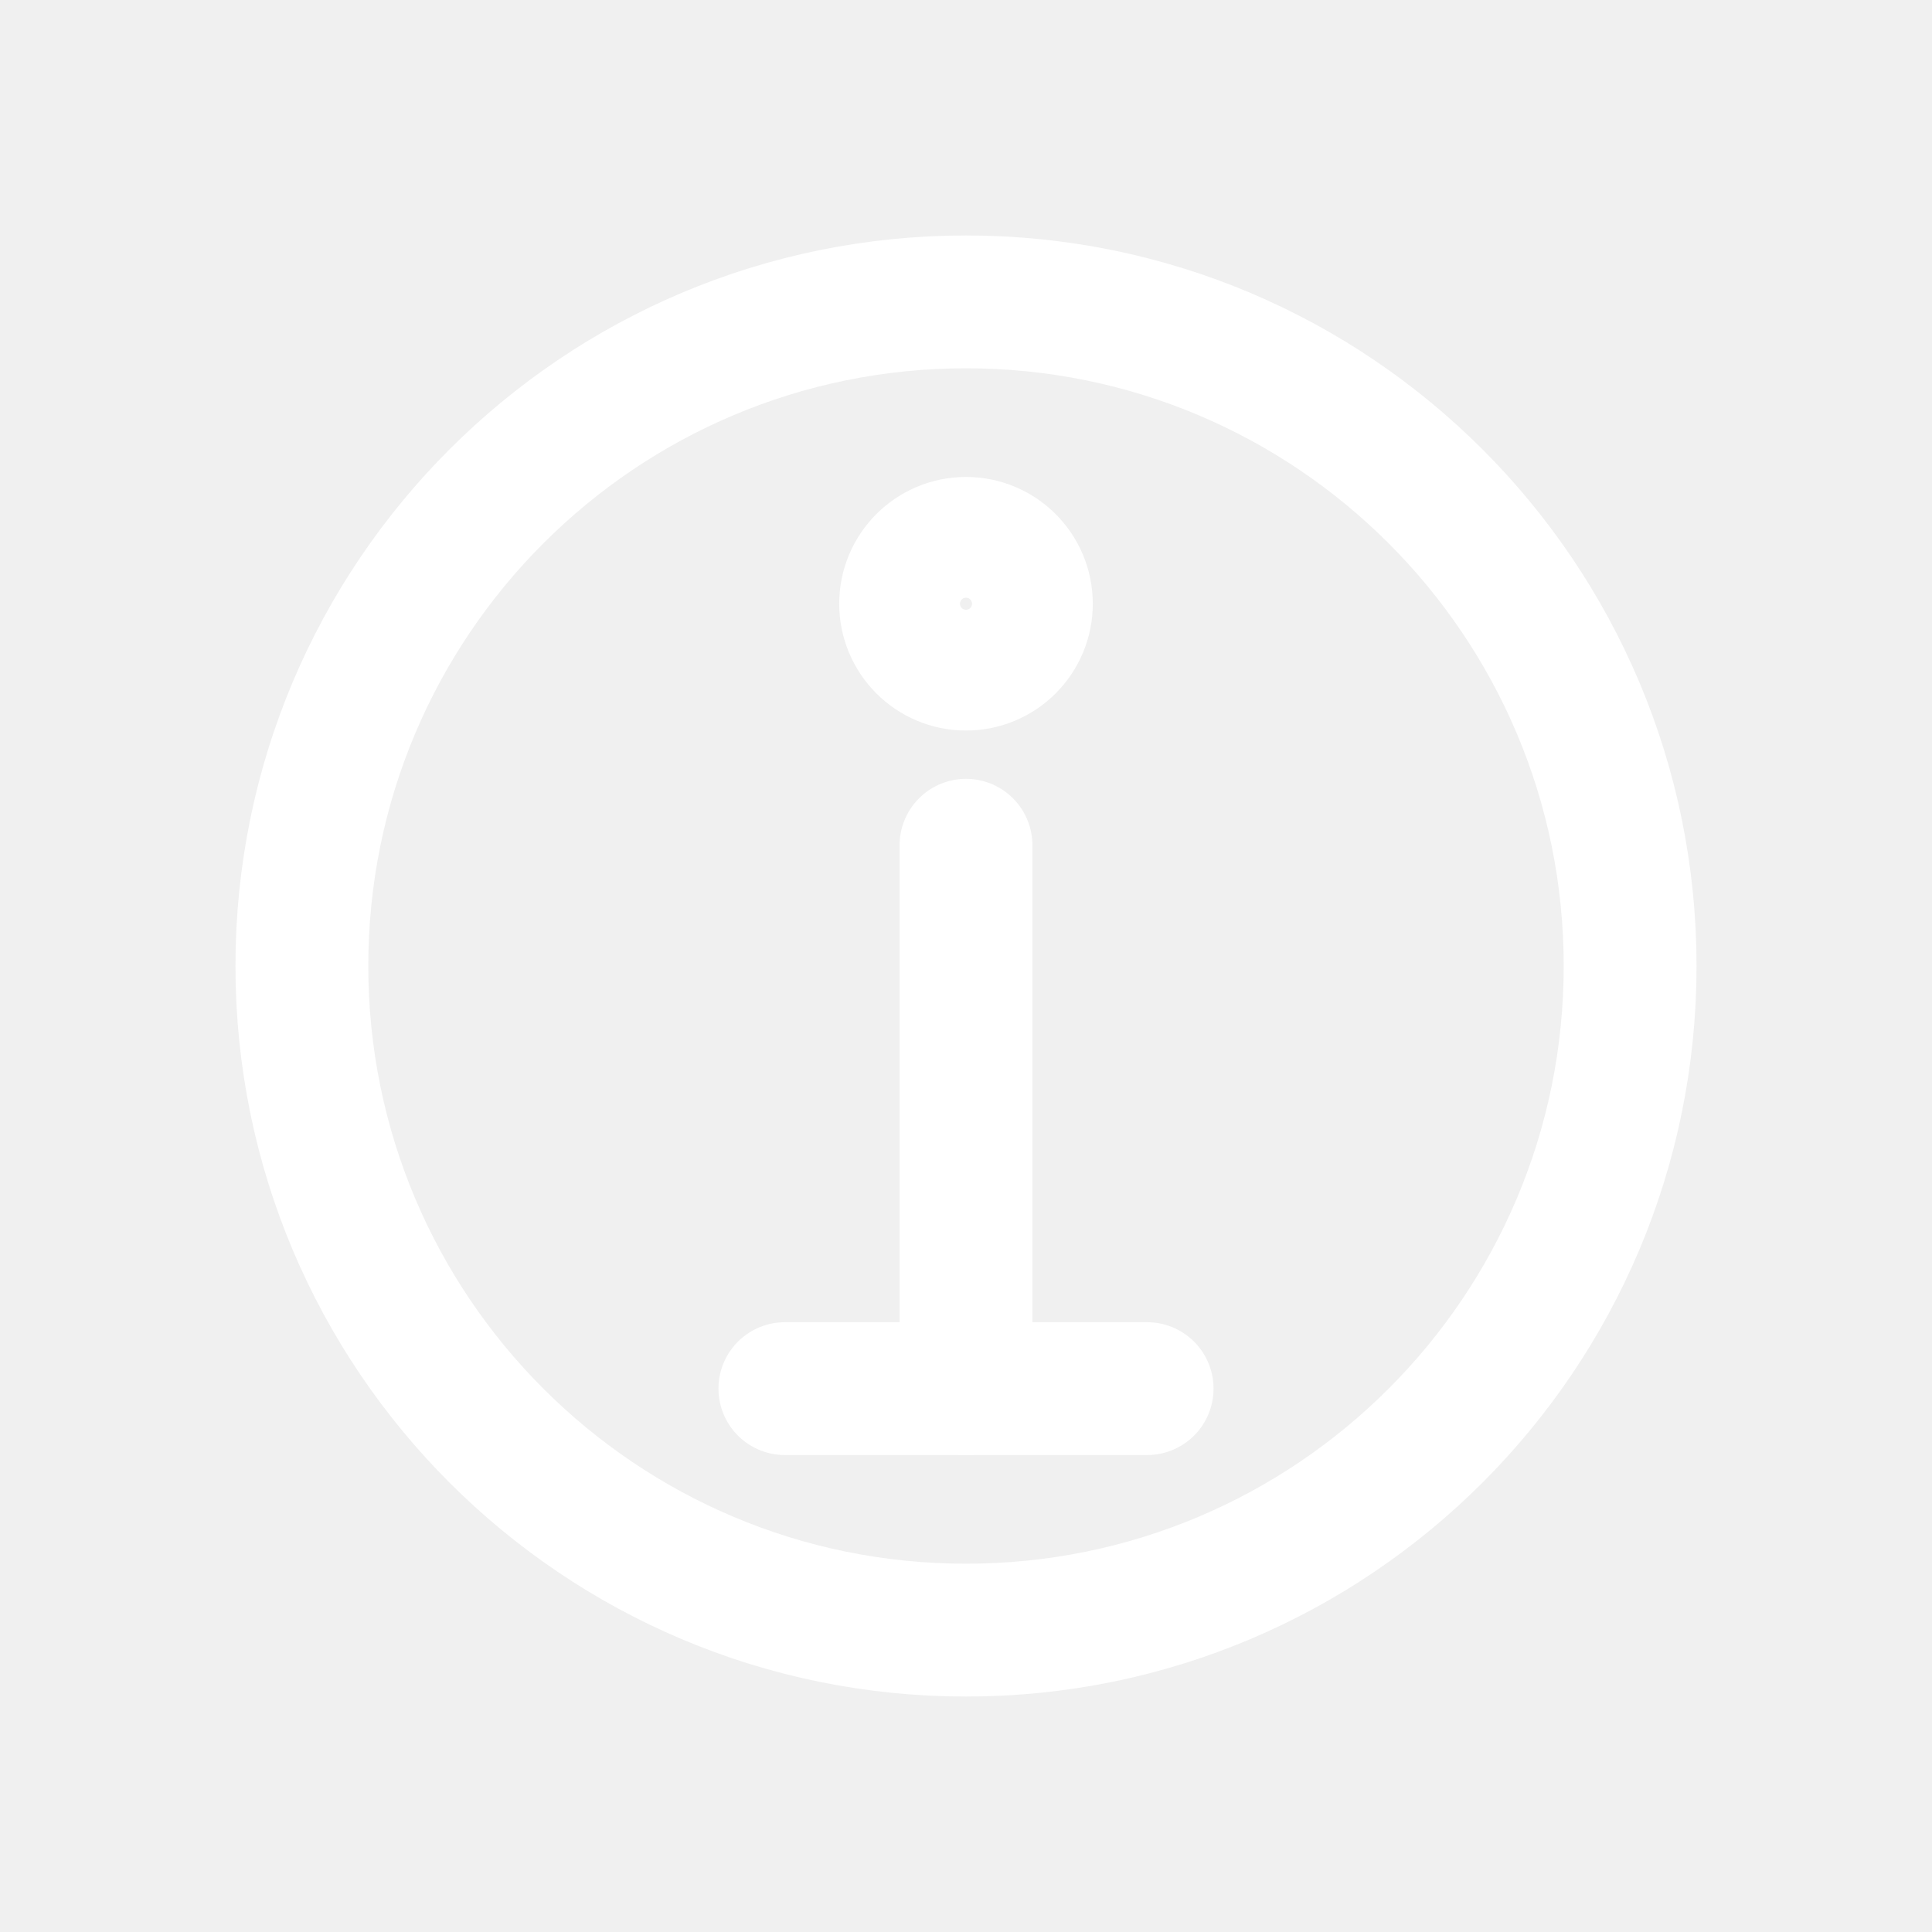
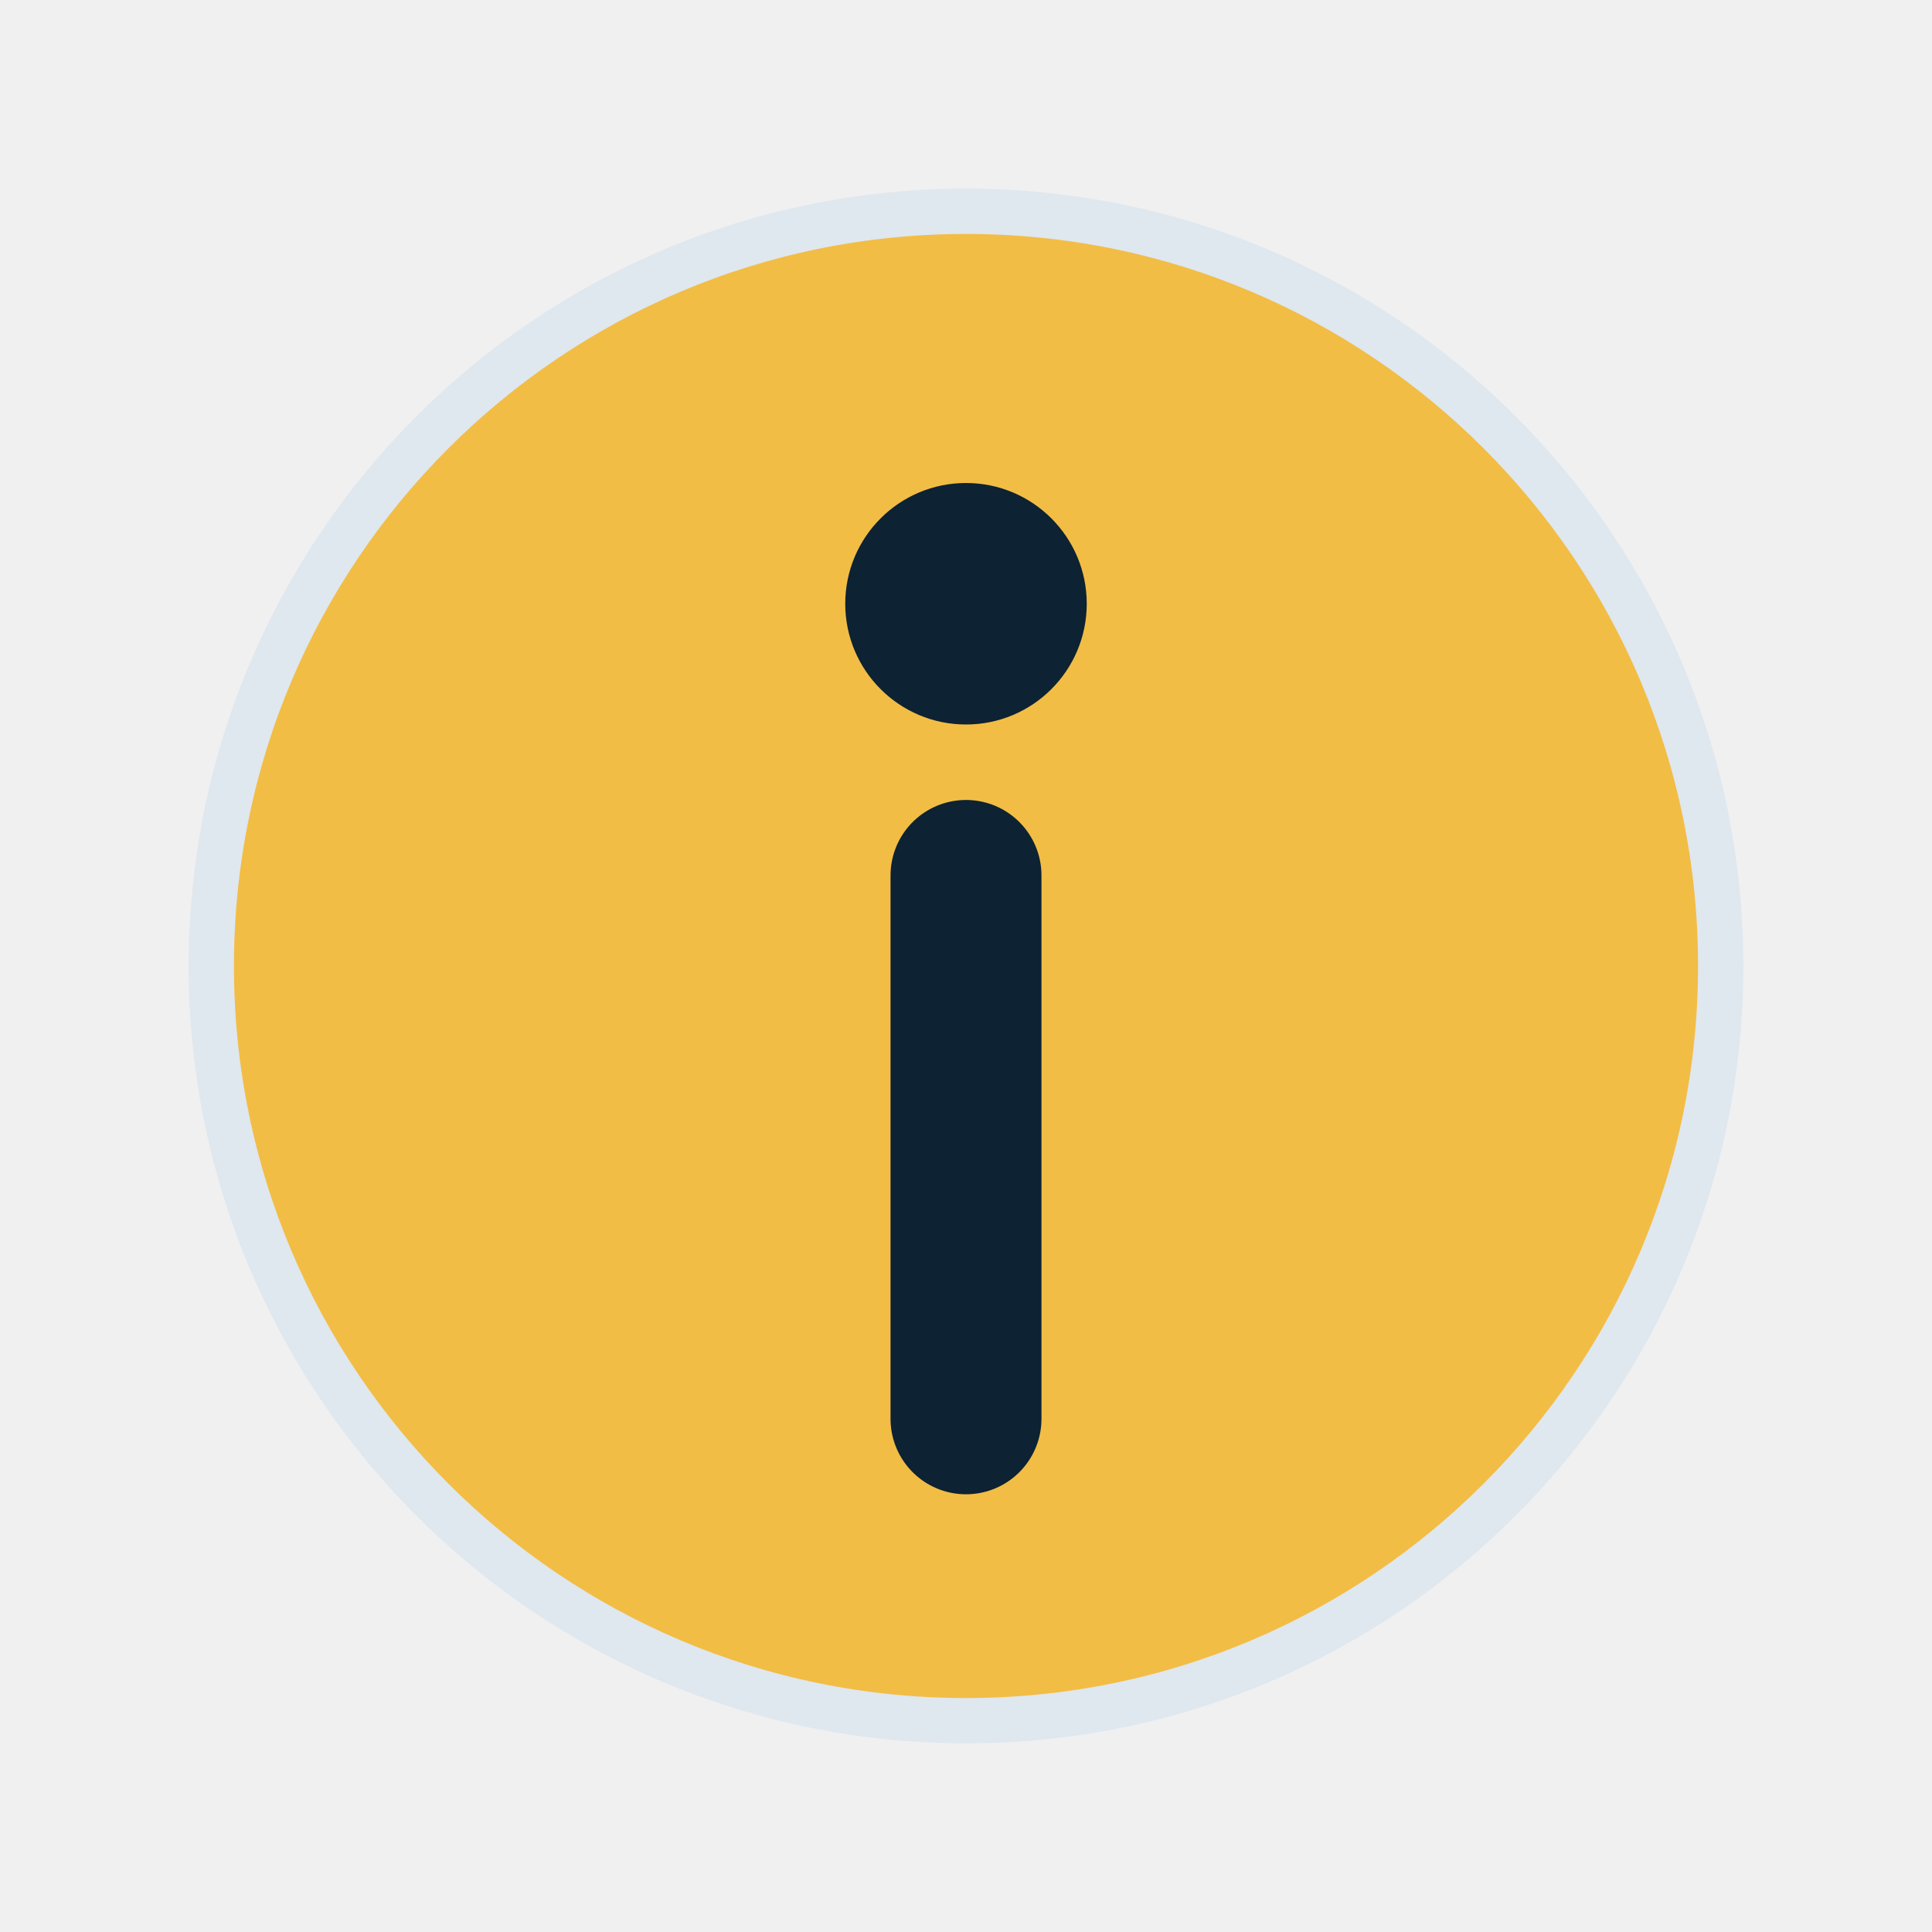
- <svg xmlns="http://www.w3.org/2000/svg" viewBox="0 0 32 32" fill="none" stroke="white" stroke-width="2.2" stroke-linecap="round" stroke-linejoin="round">
-   <circle cx="16" cy="16" r="11" />
-   <circle cx="16" cy="10" r="1" />
-   <line x1="16" y1="14" x2="16" y2="23" />
-   <line x1="13" y1="23" x2="19" y2="23" />
+ <svg xmlns="http://www.w3.org/2000/svg" viewBox="0 0 64 64" width="256" height="256">
+   <style>
+ svg {
+   display:block;
+   width:256px;
+   height:256px;
+   color:#e8eef5;
+   overflow:visible;
+ }
+ .stroke {
+   fill:none;
+   stroke:#dfe7ef !important;
+   stroke-width:3.2;
+   stroke-linecap:round;
+   stroke-linejoin:round;
+ }
+ .thin {
+   fill:none;
+   stroke:#dfe7ef !important;
+   stroke-width:2.2;
+   stroke-linecap:round;
+   stroke-linejoin:round;
+ }
+ .fill {
+   fill:#e8eef5 !important;
+   stroke:none;
+ }
+ .soft {
+   fill:rgba(232,238,245,.13) !important;
+   stroke:#dfe7ef !important;
+   stroke-width:2.4;
+ }
+ .gold,.blue,.green,.brown,.purple,.water,.sand,.stone {
+   fill:#f2bd45 !important;
+   stroke:#dfe7ef !important;
+   stroke-width:1.5;
+ }
+ </style>
+   <circle class="blue" cx="32" cy="32" r="25" />
+   <circle cx="32" cy="20" r="4" fill="#0d2233" />
+   <path d="M32 29v18" stroke="#0d2233" stroke-width="5" stroke-linecap="round" />
</svg>
